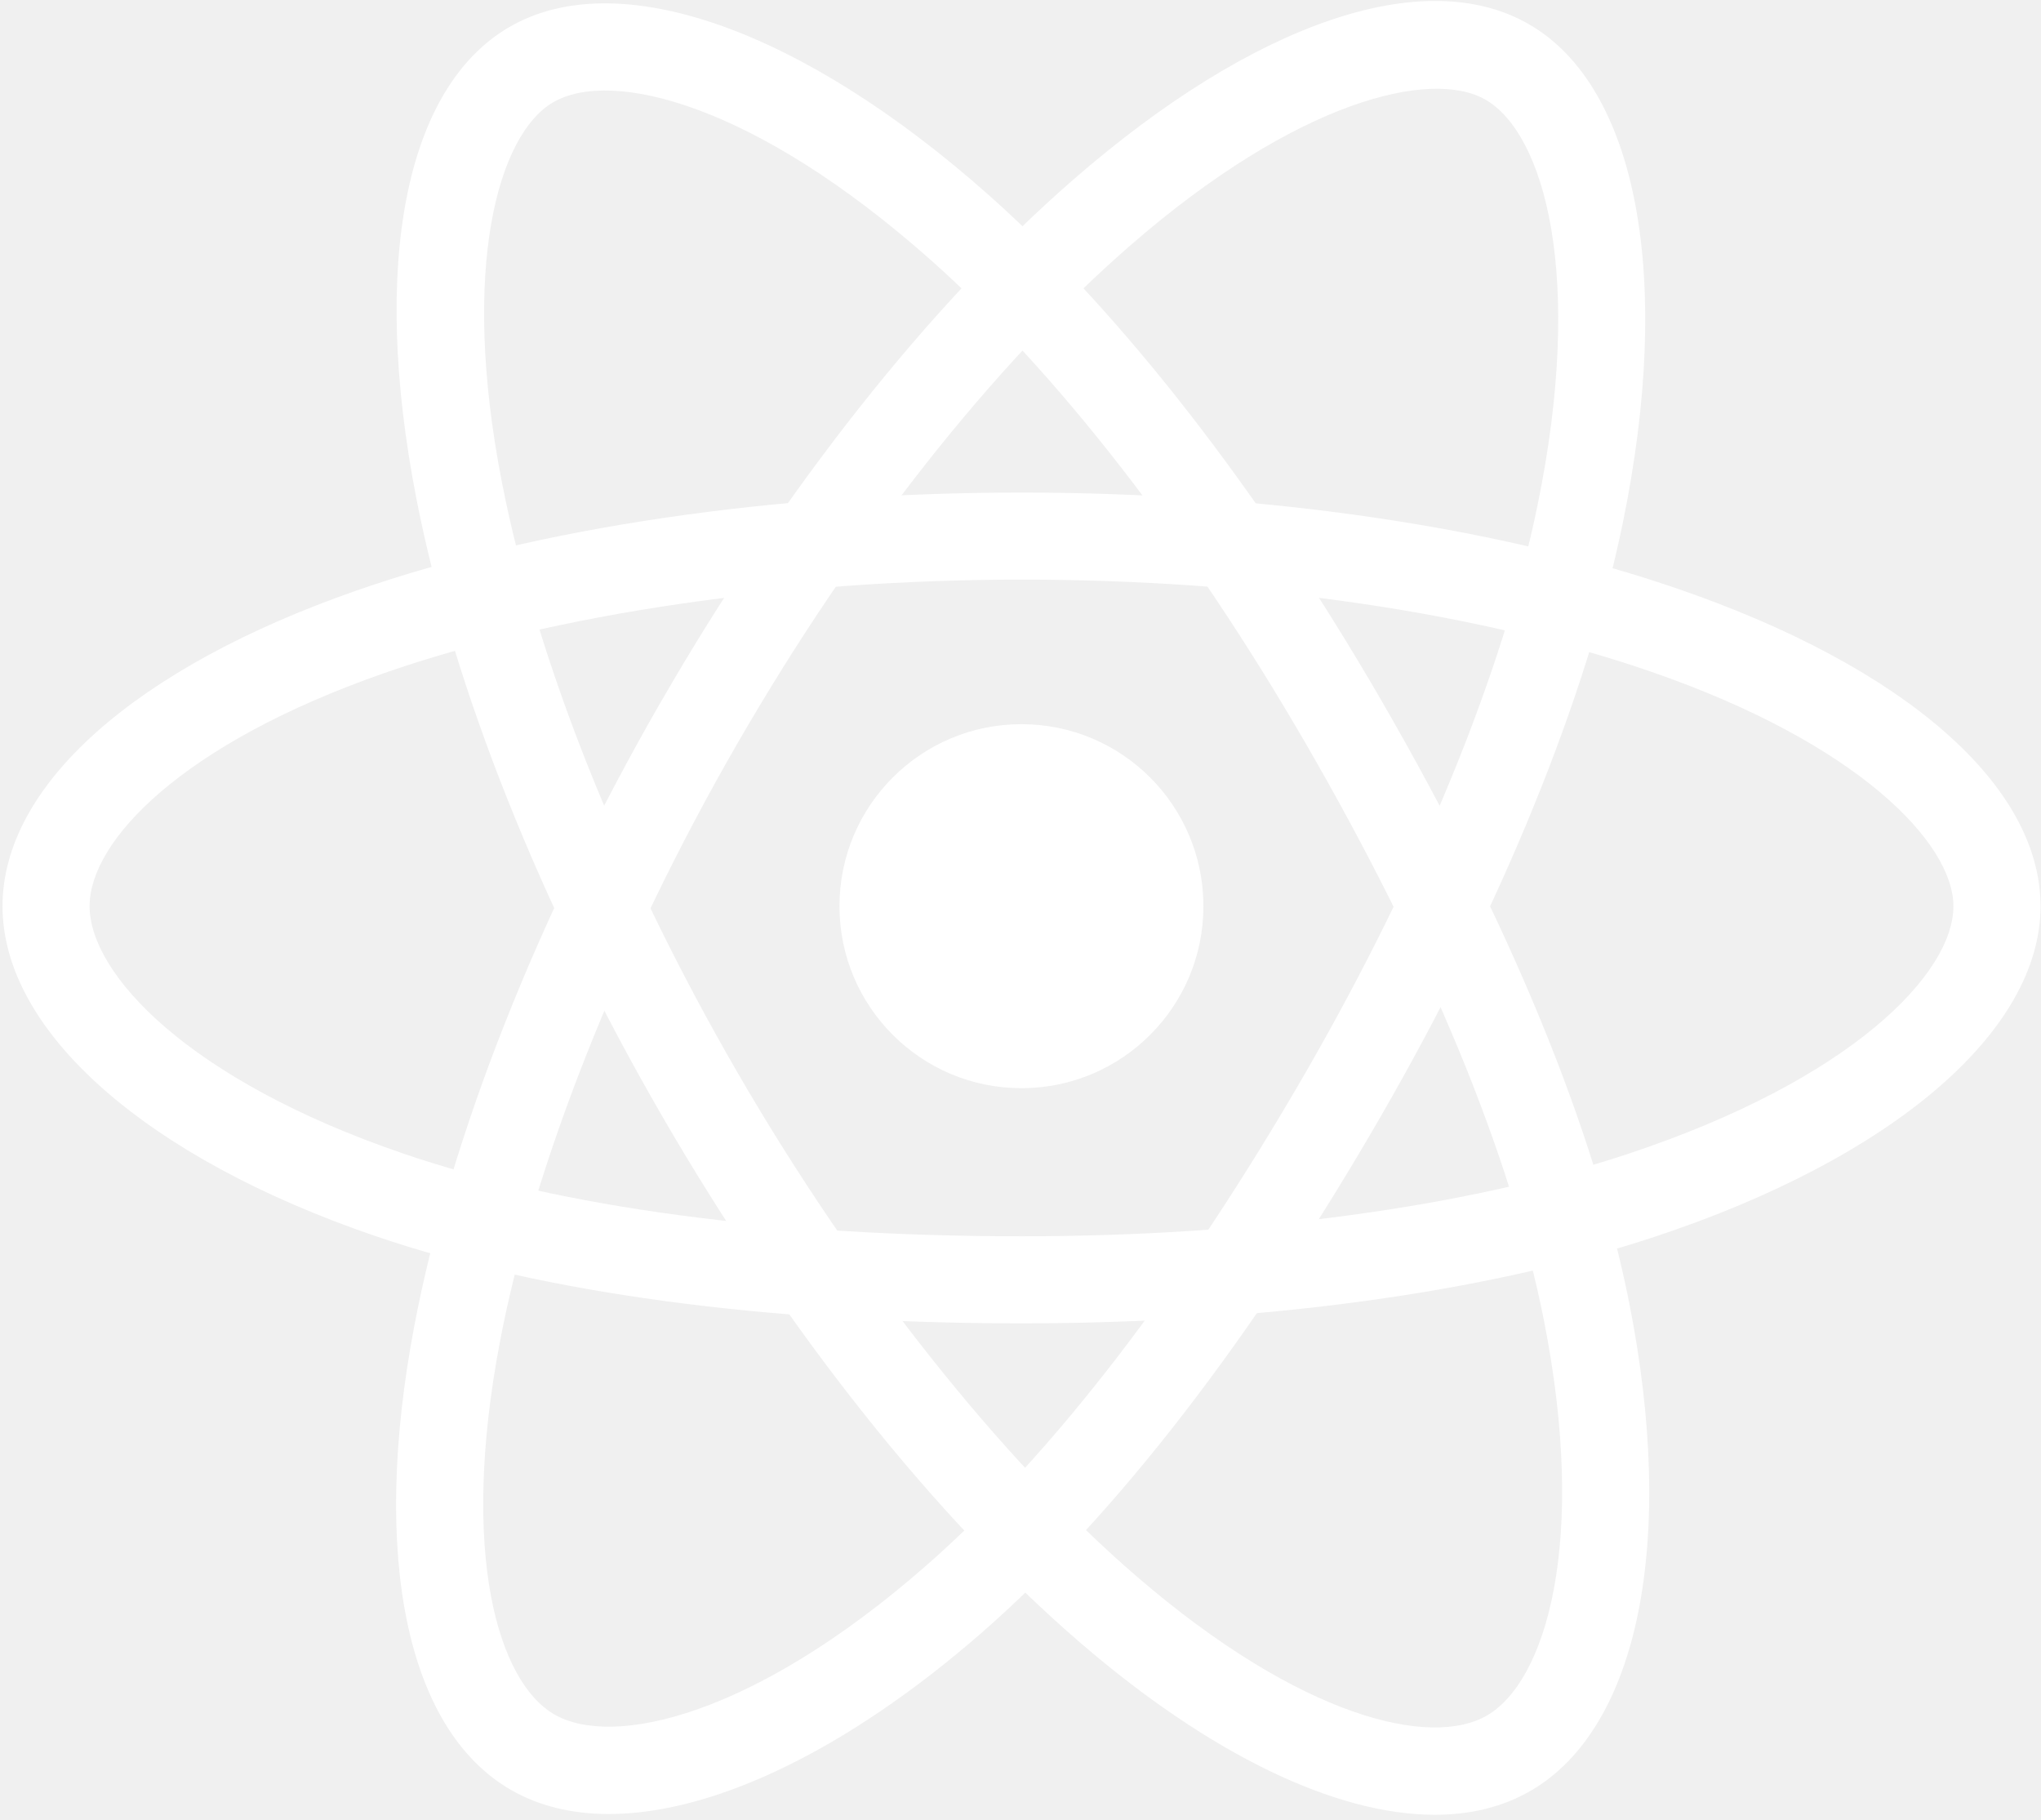
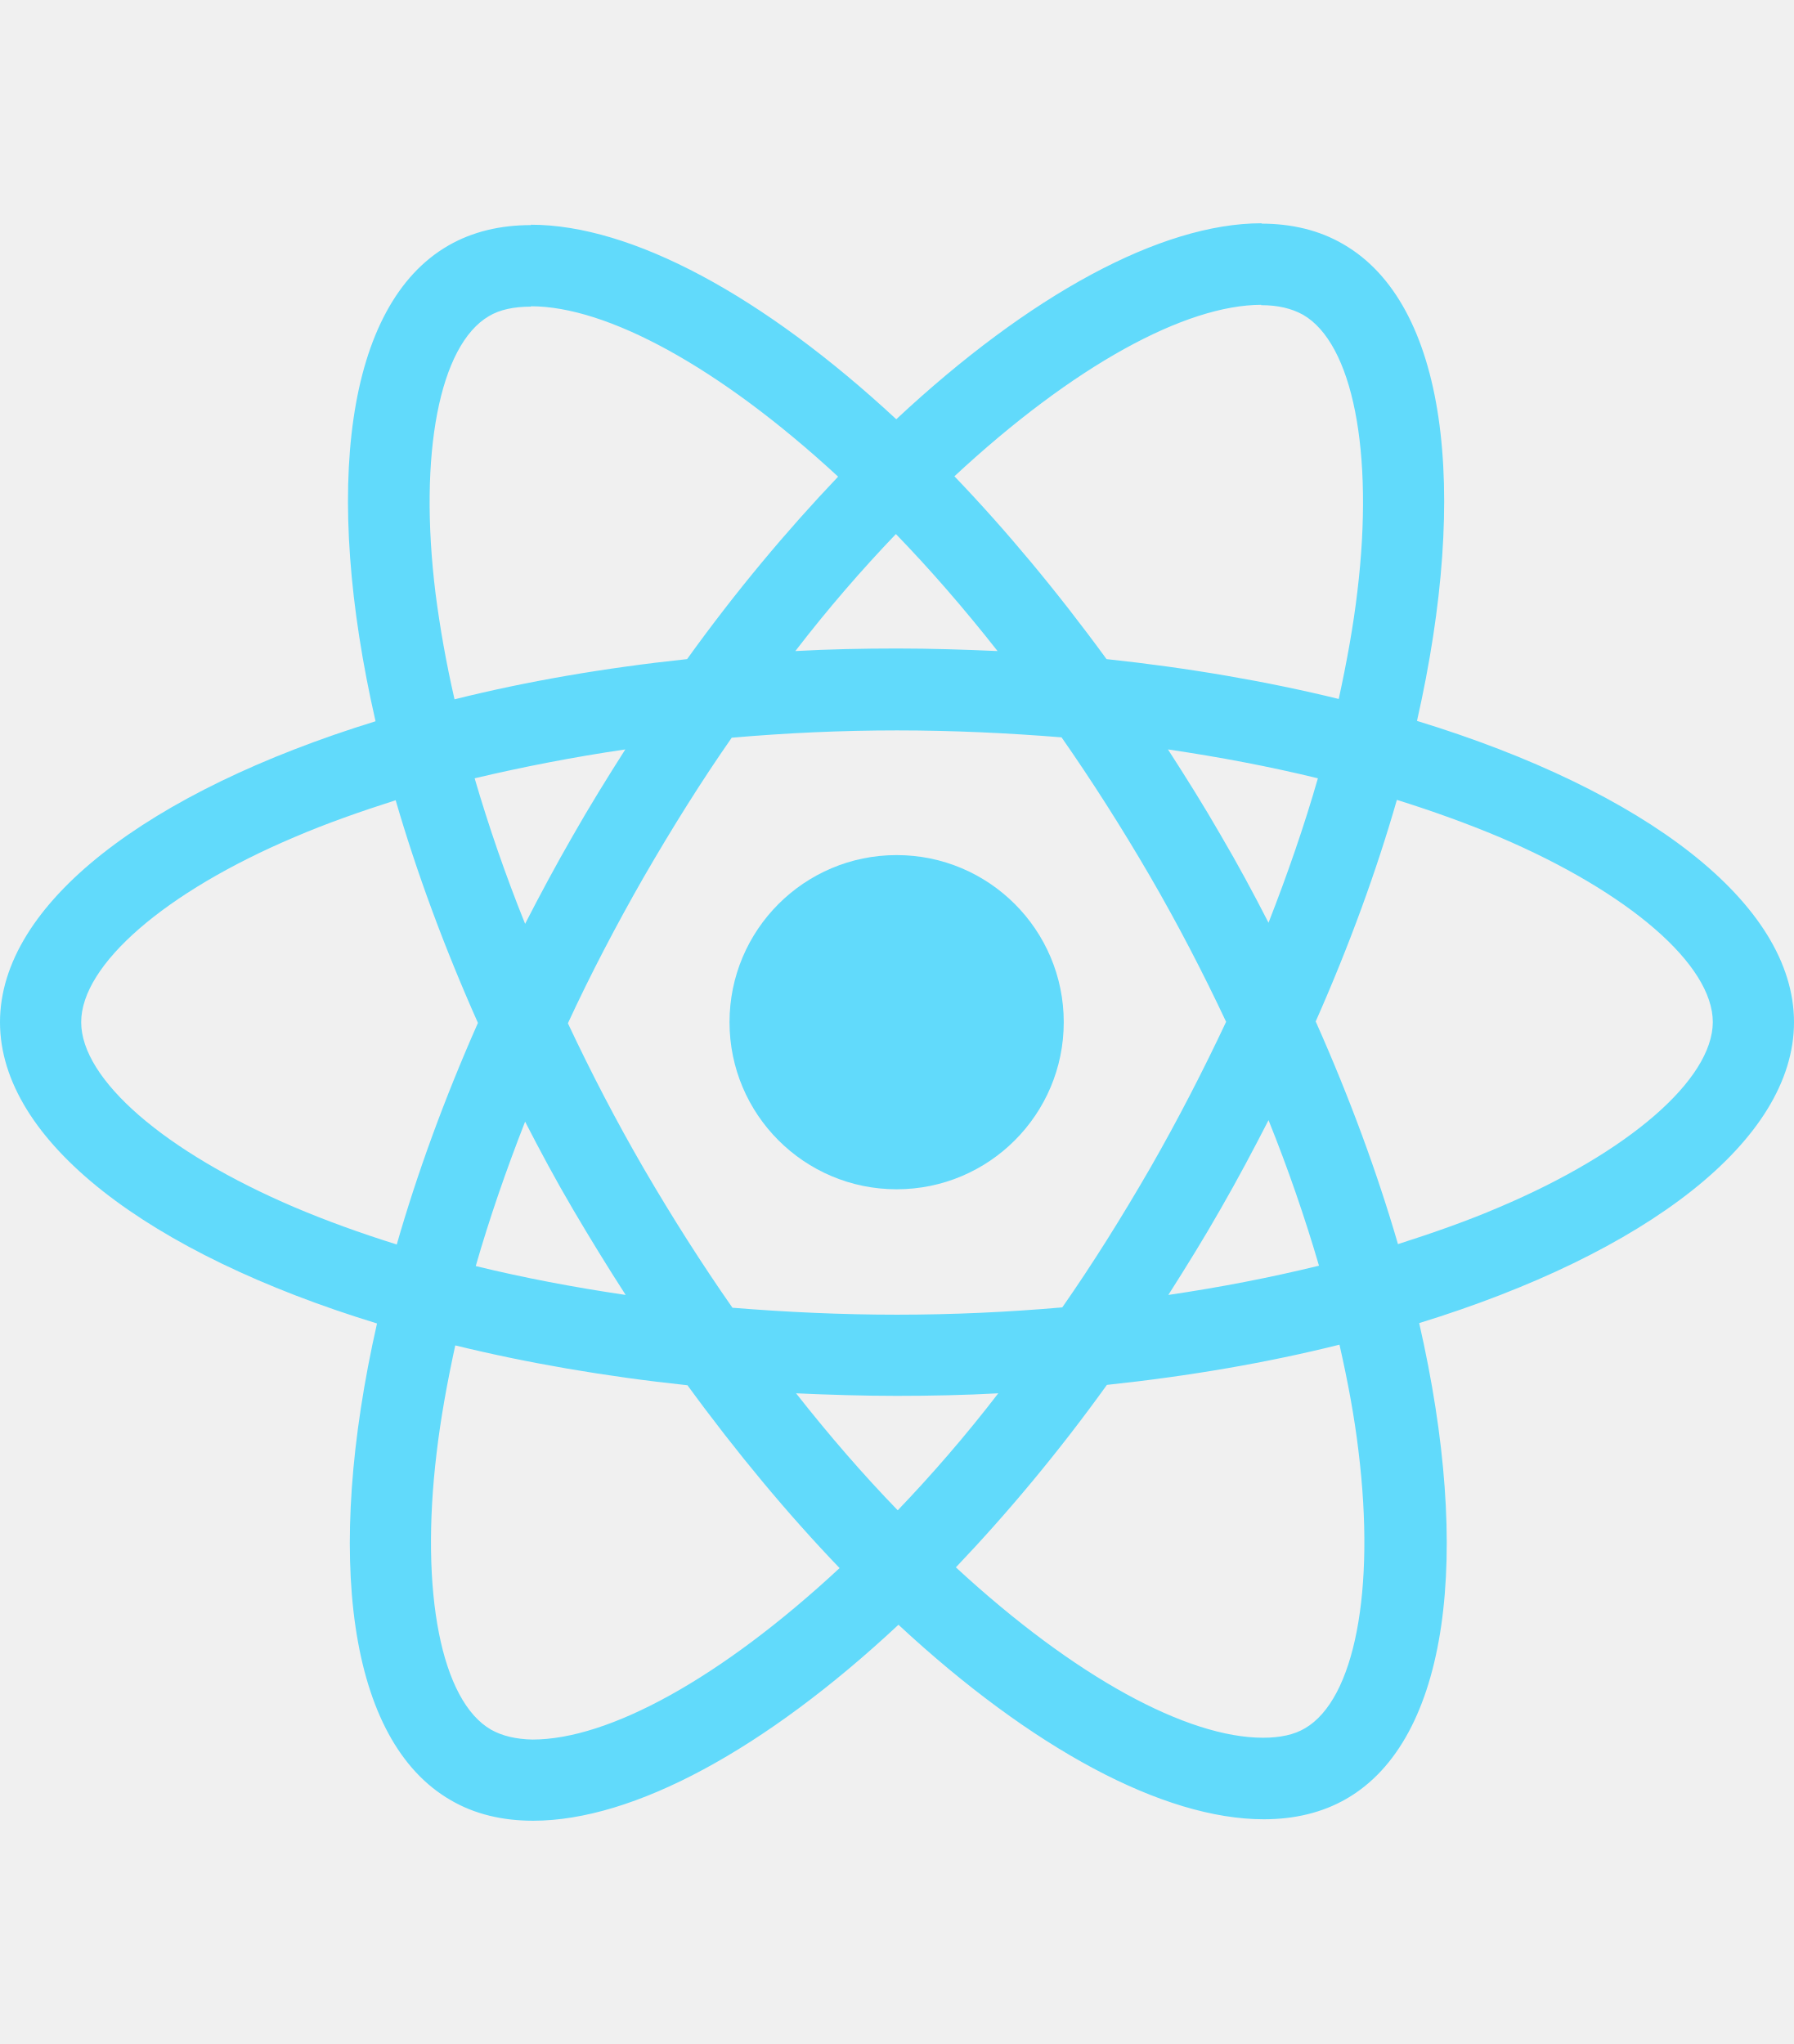
- <svg xmlns="http://www.w3.org/2000/svg" width="341" height="304" viewBox="0 0 341 304" fill="none">
-   <path d="M170.658 181.783C187.449 181.783 201.061 168.171 201.061 151.379C201.061 134.588 187.449 120.976 170.658 120.976C153.867 120.976 140.255 134.588 140.255 151.379C140.255 168.171 153.867 181.783 170.658 181.783Z" fill="white" />
-   <path d="M170.671 221.071C127.974 221.071 90.631 216.022 62.682 206.477C24.279 193.349 0.421 172.24 0.421 151.376C0.421 131.276 22.503 111.576 59.492 98.679C89.819 88.106 129.301 82.282 170.668 82.282H170.674C211.268 82.282 250.229 88 280.384 98.382C318.29 111.43 340.921 131.24 340.921 151.376C340.921 172.273 316.233 193.434 276.487 206.598C248.314 215.928 210.735 221.071 170.671 221.071ZM170.671 96.827C131.468 96.827 92.689 102.509 64.279 112.412C30.212 124.291 14.967 140.54 14.967 151.376C14.967 162.655 31.37 180.404 67.382 192.71C93.834 201.749 129.55 206.525 170.671 206.525C209.223 206.525 245.175 201.646 271.911 192.789C309.33 180.392 326.369 162.634 326.369 151.376C326.369 140.885 310.496 124.134 275.642 112.137C246.975 102.264 209.693 96.827 170.671 96.827Z" fill="white" />
-   <path d="M101.724 303.037C95.581 303.037 90.06 301.719 85.357 299.001C67.945 288.973 61.911 260.004 69.218 221.512C75.206 189.97 89.881 152.86 110.548 117.015H110.557C130.833 81.854 155.248 50.959 179.306 30.02C209.549 3.708 238.01 -6.011 255.455 4.053C273.561 14.49 279.561 46.447 271.11 87.454C265.131 116.496 250.807 151.615 230.782 186.342C209.455 223.334 186.424 253.155 164.191 272.598C141.588 292.355 119.172 303.037 101.724 303.037ZM123.154 124.281C103.566 158.245 89.121 194.673 83.512 224.221C76.781 259.67 83.236 280.992 92.621 286.401C102.406 292.052 125.96 286.707 154.618 261.646C175.664 243.249 197.643 214.694 218.182 179.082C237.452 145.666 251.189 112.081 256.861 84.523C264.816 45.914 257.943 22.277 248.192 16.653C239.101 11.423 216.667 16.796 188.855 40.993C165.979 60.899 142.645 90.478 123.154 124.281Z" fill="white" />
-   <path d="M239.719 303.164C223.24 303.164 202.306 293.2 180.518 274.448C156.179 253.506 131.357 222.251 110.627 186.448C90.302 151.344 75.73 114.765 69.596 83.441C61.896 44.092 67.705 14.58 85.13 4.498C103.209 -5.972 133.897 4.792 165.2 32.592C187.391 52.295 210.664 82.241 230.734 116.914C252.131 153.856 266.47 188.702 272.207 217.678C280.095 257.491 273.77 288.715 255.716 299.167C251.085 301.848 245.694 303.164 239.719 303.164ZM123.215 179.166C142.857 213.09 167.203 243.803 190.003 263.424C217.352 286.96 239.052 292.036 248.431 286.579C258.192 280.93 265.331 257.839 257.937 220.502C252.507 193.075 238.749 159.778 218.152 124.202C198.837 90.838 176.6 62.165 155.542 43.465C126.072 17.295 102.154 11.437 92.418 17.086C83.339 22.337 76.793 44.471 83.872 80.647C89.702 110.429 103.675 145.414 123.215 179.166Z" fill="white" />
+ <svg xmlns="http://www.w3.org/2000/svg" height="2500" viewBox="175.7 78 490.6 436.9" width="2194">
+   <g fill="#61dafb">
+     <path d="m666.3 296.5c0-32.5-40.7-63.3-103.1-82.4 14.4-63.6 8-114.2-20.2-130.4-6.5-3.8-14.1-5.6-22.4-5.6v22.3c4.6 0 8.3.9 11.4 2.6 13.6 7.8 19.5 37.5 14.9 75.7-1.1 9.4-2.9 19.3-5.1 29.4-19.6-4.8-41-8.5-63.5-10.9-13.5-18.5-27.5-35.3-41.6-50 32.6-30.3 63.2-46.9 84-46.9v-22.3c-27.5 0-63.5 19.6-99.9 53.6-36.4-33.8-72.4-53.2-99.9-53.2v22.3c20.7 0 51.4 16.5 84 46.6-14 14.7-28 31.4-41.3 49.9-22.6 2.4-44 6.1-63.6 11-2.3-10-4-19.7-5.2-29-4.7-38.2 1.1-67.9 14.6-75.8 3-1.8 6.9-2.6 11.5-2.6v-22.3c-8.4 0-16 1.8-22.6 5.6-28.1 16.2-34.4 66.7-19.9 130.1-62.2 19.2-102.7 49.9-102.7 82.3 0 32.5 40.7 63.3 103.1 82.4-14.4 63.6-8 114.2 20.2 130.4 6.5 3.8 14.1 5.6 22.5 5.6 27.5 0 63.5-19.6 99.9-53.6 36.4 33.8 72.4 53.2 99.9 53.2 8.4 0 16-1.8 22.6-5.6 28.1-16.2 34.4-66.7 19.9-130.1 62-19.1 102.5-49.9 102.5-82.3zm-130.2-66.7c-3.7 12.9-8.3 26.2-13.5 39.5-4.1-8-8.4-16-13.1-24-4.6-8-9.5-15.8-14.4-23.4 14.2 2.1 27.9 4.7 41 7.9zm-45.8 106.5c-7.8 13.5-15.8 26.3-24.1 38.2-14.9 1.3-30 2-45.2 2-15.1 0-30.2-.7-45-1.9-8.3-11.9-16.4-24.6-24.2-38-7.6-13.1-14.5-26.4-20.8-39.8 6.2-13.4 13.2-26.8 20.7-39.9 7.8-13.5 15.8-26.3 24.1-38.2 14.9-1.3 30-2 45.2-2 15.1 0 30.2.7 45 1.9 8.3 11.9 16.4 24.6 24.2 38 7.6 13.1 14.5 26.4 20.8 39.8-6.3 13.4-13.2 26.8-20.7 39.9zm32.3-13c5.4 13.4 10 26.8 13.8 39.8-13.1 3.2-26.9 5.9-41.2 8 4.9-7.7 9.8-15.6 14.4-23.7 4.6-8 8.9-16.1 13-24.1zm-101.4 106.7c-9.3-9.6-18.6-20.3-27.8-32 9 .4 18.2.7 27.5.7 9.4 0 18.7-.2 27.8-.7-9 11.7-18.3 22.4-27.5 32zm-74.4-58.9c-14.2-2.1-27.9-4.7-41-7.9 3.7-12.9 8.3-26.2 13.5-39.5 4.1 8 8.4 16 13.1 24s9.5 15.8 14.4 23.4zm73.9-208.1c9.3 9.6 18.6 20.3 27.8 32-9-.4-18.2-.7-27.5-.7-9.4 0-18.7.2-27.8.7 9-11.7 18.3-22.4 27.5-32zm-74 58.9c-4.9 7.7-9.8 15.6-14.4 23.7-4.6 8-8.9 16-13 24-5.4-13.4-10-26.8-13.8-39.8 13.1-3.1 26.9-5.8 41.2-7.9zm-90.5 125.2c-35.4-15.1-58.3-34.9-58.3-50.6s22.9-35.6 58.3-50.6c8.6-3.7 18-7 27.7-10.1 5.7 19.6 13.2 40 22.5 60.9-9.2 20.8-16.6 41.1-22.2 60.6-9.9-3.1-19.3-6.5-28-10.2zm53.8 142.9c-13.6-7.8-19.5-37.5-14.9-75.7 1.1-9.4 2.9-19.3 5.1-29.4 19.6 4.8 41 8.5 63.5 10.9 13.5 18.5 27.5 35.3 41.6 50-32.6 30.3-63.2 46.9-84 46.9-4.5-.1-8.3-1-11.3-2.7zm237.2-76.2c4.7 38.2-1.1 67.9-14.6 75.8-3 1.8-6.9 2.6-11.5 2.6-20.7 0-51.4-16.5-84-46.6 14-14.7 28-31.4 41.3-49.9 22.6-2.4 44-6.1 63.6-11 2.3 10.1 4.1 19.8 5.2 29.1zm38.5-66.7c-8.6 3.7-18 7-27.7 10.1-5.7-19.6-13.2-40-22.5-60.9 9.2-20.8 16.6-41.1 22.2-60.6 9.9 3.1 19.3 6.5 28.1 10.2 35.4 15.1 58.3 34.9 58.3 50.6-.1 15.7-23 35.6-58.4 50.6z" />
+     <circle cx="420.9" cy="296.5" r="45.7" />
+   </g>
</svg>
